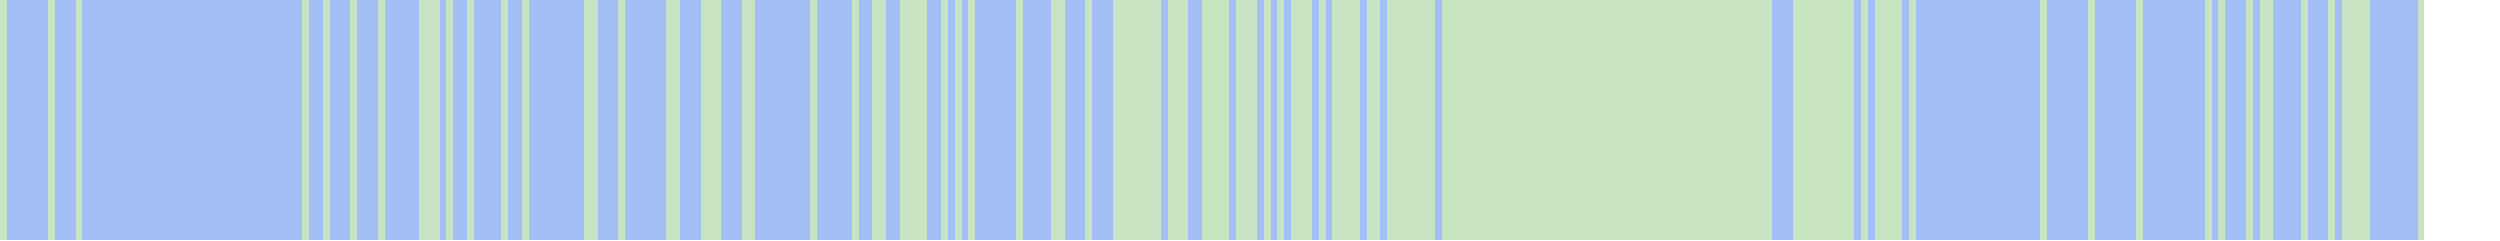
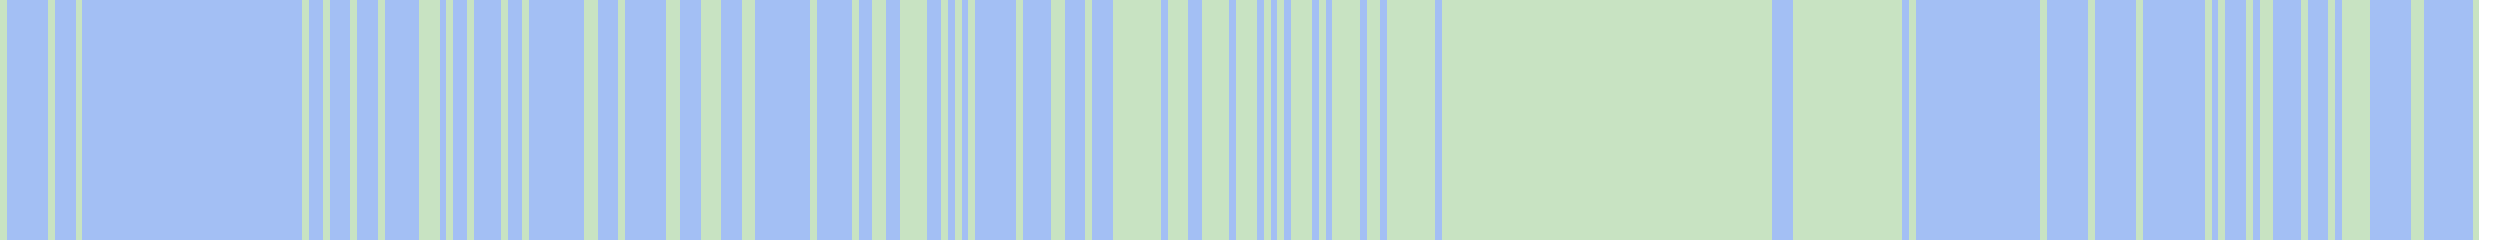
<svg xmlns="http://www.w3.org/2000/svg" viewBox="0 0 364 35" shape-rendering="crispEdges">
-   <rect y="0" x="0" width="353" height="35" fill="#a3bff4" />
+   <rect y="0" x="0" width="361" height="35" fill="#a3bff4" />
  <rect y="0" x="0" width="1" height="35" fill="#c8e3c2" />
  <rect y="0" x="7" width="1" height="35" fill="#c8e3c2" />
  <rect y="0" x="11" width="1" height="35" fill="#c8e3c2" />
  <rect y="0" x="44" width="1" height="35" fill="#c8e3c2" />
  <rect y="0" x="47" width="1" height="35" fill="#c8e3c2" />
  <rect y="0" x="51" width="1" height="35" fill="#c8e3c2" />
  <rect y="0" x="55" width="1" height="35" fill="#c8e3c2" />
  <rect y="0" x="61" width="1" height="35" fill="#c8e3c2" />
  <rect y="0" x="62" width="1" height="35" fill="#c8e3c2" />
  <rect y="0" x="63" width="1" height="35" fill="#c8e3c2" />
  <rect y="0" x="65" width="1" height="35" fill="#c8e3c2" />
  <rect y="0" x="68" width="1" height="35" fill="#c8e3c2" />
  <rect y="0" x="73" width="1" height="35" fill="#c8e3c2" />
  <rect y="0" x="76" width="1" height="35" fill="#c8e3c2" />
  <rect y="0" x="85" width="1" height="35" fill="#c8e3c2" />
  <rect y="0" x="86" width="1" height="35" fill="#c8e3c2" />
  <rect y="0" x="90" width="1" height="35" fill="#c8e3c2" />
  <rect y="0" x="97" width="1" height="35" fill="#c8e3c2" />
  <rect y="0" x="98" width="1" height="35" fill="#c8e3c2" />
  <rect y="0" x="102" width="1" height="35" fill="#c8e3c2" />
  <rect y="0" x="103" width="1" height="35" fill="#c8e3c2" />
  <rect y="0" x="104" width="1" height="35" fill="#c8e3c2" />
  <rect y="0" x="108" width="1" height="35" fill="#c8e3c2" />
  <rect y="0" x="109" width="1" height="35" fill="#c8e3c2" />
  <rect y="0" x="118" width="1" height="35" fill="#c8e3c2" />
  <rect y="0" x="124" width="1" height="35" fill="#c8e3c2" />
  <rect y="0" x="127" width="1" height="35" fill="#c8e3c2" />
  <rect y="0" x="128" width="1" height="35" fill="#c8e3c2" />
  <rect y="0" x="131" width="1" height="35" fill="#c8e3c2" />
  <rect y="0" x="132" width="1" height="35" fill="#c8e3c2" />
  <rect y="0" x="133" width="1" height="35" fill="#c8e3c2" />
  <rect y="0" x="134" width="1" height="35" fill="#c8e3c2" />
  <rect y="0" x="137" width="1" height="35" fill="#c8e3c2" />
  <rect y="0" x="139" width="1" height="35" fill="#c8e3c2" />
  <rect y="0" x="141" width="1" height="35" fill="#c8e3c2" />
  <rect y="0" x="148" width="1" height="35" fill="#c8e3c2" />
  <rect y="0" x="153" width="1" height="35" fill="#c8e3c2" />
  <rect y="0" x="154" width="1" height="35" fill="#c8e3c2" />
  <rect y="0" x="158" width="1" height="35" fill="#c8e3c2" />
  <rect y="0" x="162" width="1" height="35" fill="#c8e3c2" />
  <rect y="0" x="163" width="1" height="35" fill="#c8e3c2" />
  <rect y="0" x="164" width="1" height="35" fill="#c8e3c2" />
  <rect y="0" x="165" width="1" height="35" fill="#c8e3c2" />
  <rect y="0" x="166" width="1" height="35" fill="#c8e3c2" />
  <rect y="0" x="167" width="1" height="35" fill="#c8e3c2" />
  <rect y="0" x="168" width="1" height="35" fill="#c8e3c2" />
  <rect y="0" x="170" width="1" height="35" fill="#c8e3c2" />
  <rect y="0" x="171" width="1" height="35" fill="#c8e3c2" />
  <rect y="0" x="172" width="1" height="35" fill="#c8e3c2" />
  <rect y="0" x="175" width="1" height="35" fill="#c8e3c2" />
  <rect y="0" x="176" width="1" height="35" fill="#c8e3c2" />
  <rect y="0" x="177" width="1" height="35" fill="#c8e3c2" />
  <rect y="0" x="178" width="1" height="35" fill="#c8e3c2" />
  <rect y="0" x="180" width="1" height="35" fill="#c8e3c2" />
  <rect y="0" x="181" width="1" height="35" fill="#c8e3c2" />
  <rect y="0" x="182" width="1" height="35" fill="#c8e3c2" />
  <rect y="0" x="184" width="1" height="35" fill="#c8e3c2" />
  <rect y="0" x="186" width="1" height="35" fill="#c8e3c2" />
  <rect y="0" x="188" width="1" height="35" fill="#c8e3c2" />
  <rect y="0" x="189" width="1" height="35" fill="#c8e3c2" />
  <rect y="0" x="190" width="1" height="35" fill="#c8e3c2" />
  <rect y="0" x="192" width="1" height="35" fill="#c8e3c2" />
  <rect y="0" x="194" width="1" height="35" fill="#c8e3c2" />
  <rect y="0" x="195" width="1" height="35" fill="#c8e3c2" />
  <rect y="0" x="196" width="1" height="35" fill="#c8e3c2" />
  <rect y="0" x="197" width="1" height="35" fill="#c8e3c2" />
  <rect y="0" x="199" width="1" height="35" fill="#c8e3c2" />
  <rect y="0" x="200" width="1" height="35" fill="#c8e3c2" />
  <rect y="0" x="202" width="1" height="35" fill="#c8e3c2" />
  <rect y="0" x="203" width="1" height="35" fill="#c8e3c2" />
  <rect y="0" x="204" width="1" height="35" fill="#c8e3c2" />
  <rect y="0" x="205" width="1" height="35" fill="#c8e3c2" />
  <rect y="0" x="206" width="1" height="35" fill="#c8e3c2" />
  <rect y="0" x="207" width="1" height="35" fill="#c8e3c2" />
  <rect y="0" x="208" width="1" height="35" fill="#c8e3c2" />
  <rect y="0" x="210" width="1" height="35" fill="#c8e3c2" />
  <rect y="0" x="211" width="1" height="35" fill="#c8e3c2" />
  <rect y="0" x="212" width="1" height="35" fill="#c8e3c2" />
  <rect y="0" x="213" width="1" height="35" fill="#c8e3c2" />
  <rect y="0" x="214" width="1" height="35" fill="#c8e3c2" />
  <rect y="0" x="215" width="1" height="35" fill="#c8e3c2" />
  <rect y="0" x="216" width="1" height="35" fill="#c8e3c2" />
  <rect y="0" x="217" width="1" height="35" fill="#c8e3c2" />
  <rect y="0" x="218" width="1" height="35" fill="#c8e3c2" />
  <rect y="0" x="219" width="1" height="35" fill="#c8e3c2" />
  <rect y="0" x="220" width="1" height="35" fill="#c8e3c2" />
  <rect y="0" x="221" width="1" height="35" fill="#c8e3c2" />
  <rect y="0" x="222" width="1" height="35" fill="#c8e3c2" />
  <rect y="0" x="223" width="1" height="35" fill="#c8e3c2" />
  <rect y="0" x="224" width="1" height="35" fill="#c8e3c2" />
  <rect y="0" x="225" width="1" height="35" fill="#c8e3c2" />
  <rect y="0" x="226" width="1" height="35" fill="#c8e3c2" />
  <rect y="0" x="227" width="1" height="35" fill="#c8e3c2" />
  <rect y="0" x="228" width="1" height="35" fill="#c8e3c2" />
  <rect y="0" x="229" width="1" height="35" fill="#c8e3c2" />
  <rect y="0" x="230" width="1" height="35" fill="#c8e3c2" />
  <rect y="0" x="231" width="1" height="35" fill="#c8e3c2" />
+   <rect y="0" x="231" width="1" height="35" fill="#c8e3c2" />
  <rect y="0" x="232" width="1" height="35" fill="#c8e3c2" />
  <rect y="0" x="233" width="1" height="35" fill="#c8e3c2" />
  <rect y="0" x="234" width="1" height="35" fill="#c8e3c2" />
  <rect y="0" x="235" width="1" height="35" fill="#c8e3c2" />
  <rect y="0" x="236" width="1" height="35" fill="#c8e3c2" />
  <rect y="0" x="237" width="1" height="35" fill="#c8e3c2" />
  <rect y="0" x="238" width="1" height="35" fill="#c8e3c2" />
  <rect y="0" x="239" width="1" height="35" fill="#c8e3c2" />
  <rect y="0" x="240" width="1" height="35" fill="#c8e3c2" />
  <rect y="0" x="241" width="1" height="35" fill="#c8e3c2" />
+   <rect y="0" x="241" width="1" height="35" fill="#c8e3c2" />
  <rect y="0" x="242" width="1" height="35" fill="#c8e3c2" />
+   <rect y="0" x="243" width="1" height="35" fill="#c8e3c2" />
  <rect y="0" x="243" width="1" height="35" fill="#c8e3c2" />
  <rect y="0" x="244" width="1" height="35" fill="#c8e3c2" />
  <rect y="0" x="245" width="1" height="35" fill="#c8e3c2" />
  <rect y="0" x="246" width="1" height="35" fill="#c8e3c2" />
+   <rect y="0" x="247" width="1" height="35" fill="#c8e3c2" />
  <rect y="0" x="247" width="1" height="35" fill="#c8e3c2" />
  <rect y="0" x="248" width="1" height="35" fill="#c8e3c2" />
  <rect y="0" x="249" width="1" height="35" fill="#c8e3c2" />
  <rect y="0" x="250" width="1" height="35" fill="#c8e3c2" />
  <rect y="0" x="251" width="1" height="35" fill="#c8e3c2" />
  <rect y="0" x="252" width="1" height="35" fill="#c8e3c2" />
+   <rect y="0" x="253" width="1" height="35" fill="#c8e3c2" />
  <rect y="0" x="253" width="1" height="35" fill="#c8e3c2" />
  <rect y="0" x="254" width="1" height="35" fill="#c8e3c2" />
  <rect y="0" x="255" width="1" height="35" fill="#c8e3c2" />
  <rect y="0" x="256" width="1" height="35" fill="#c8e3c2" />
  <rect y="0" x="257" width="1" height="35" fill="#c8e3c2" />
  <rect y="0" x="261" width="1" height="35" fill="#c8e3c2" />
  <rect y="0" x="262" width="1" height="35" fill="#c8e3c2" />
  <rect y="0" x="263" width="1" height="35" fill="#c8e3c2" />
  <rect y="0" x="264" width="1" height="35" fill="#c8e3c2" />
  <rect y="0" x="265" width="1" height="35" fill="#c8e3c2" />
  <rect y="0" x="266" width="1" height="35" fill="#c8e3c2" />
  <rect y="0" x="267" width="1" height="35" fill="#c8e3c2" />
  <rect y="0" x="268" width="1" height="35" fill="#c8e3c2" />
  <rect y="0" x="269" width="1" height="35" fill="#c8e3c2" />
+   <rect y="0" x="270" width="1" height="35" fill="#c8e3c2" />
  <rect y="0" x="271" width="1" height="35" fill="#c8e3c2" />
+   <rect y="0" x="271" width="1" height="35" fill="#c8e3c2" />
+   <rect y="0" x="272" width="1" height="35" fill="#c8e3c2" />
  <rect y="0" x="273" width="1" height="35" fill="#c8e3c2" />
  <rect y="0" x="274" width="1" height="35" fill="#c8e3c2" />
  <rect y="0" x="275" width="1" height="35" fill="#c8e3c2" />
  <rect y="0" x="276" width="1" height="35" fill="#c8e3c2" />
  <rect y="0" x="278" width="1" height="35" fill="#c8e3c2" />
  <rect y="0" x="297" width="1" height="35" fill="#c8e3c2" />
  <rect y="0" x="304" width="1" height="35" fill="#c8e3c2" />
  <rect y="0" x="311" width="1" height="35" fill="#c8e3c2" />
  <rect y="0" x="321" width="1" height="35" fill="#c8e3c2" />
  <rect y="0" x="323" width="1" height="35" fill="#c8e3c2" />
  <rect y="0" x="327" width="1" height="35" fill="#c8e3c2" />
  <rect y="0" x="329" width="1" height="35" fill="#c8e3c2" />
  <rect y="0" x="330" width="1" height="35" fill="#c8e3c2" />
  <rect y="0" x="335" width="1" height="35" fill="#c8e3c2" />
  <rect y="0" x="339" width="1" height="35" fill="#c8e3c2" />
  <rect y="0" x="341" width="1" height="35" fill="#c8e3c2" />
  <rect y="0" x="342" width="1" height="35" fill="#c8e3c2" />
  <rect y="0" x="343" width="1" height="35" fill="#c8e3c2" />
  <rect y="0" x="344" width="1" height="35" fill="#c8e3c2" />
+   <rect y="0" x="351" width="1" height="35" fill="#c8e3c2" />
  <rect y="0" x="352" width="1" height="35" fill="#c8e3c2" />
+   <rect y="0" x="360" width="1" height="35" fill="#c8e3c2" />
</svg>
